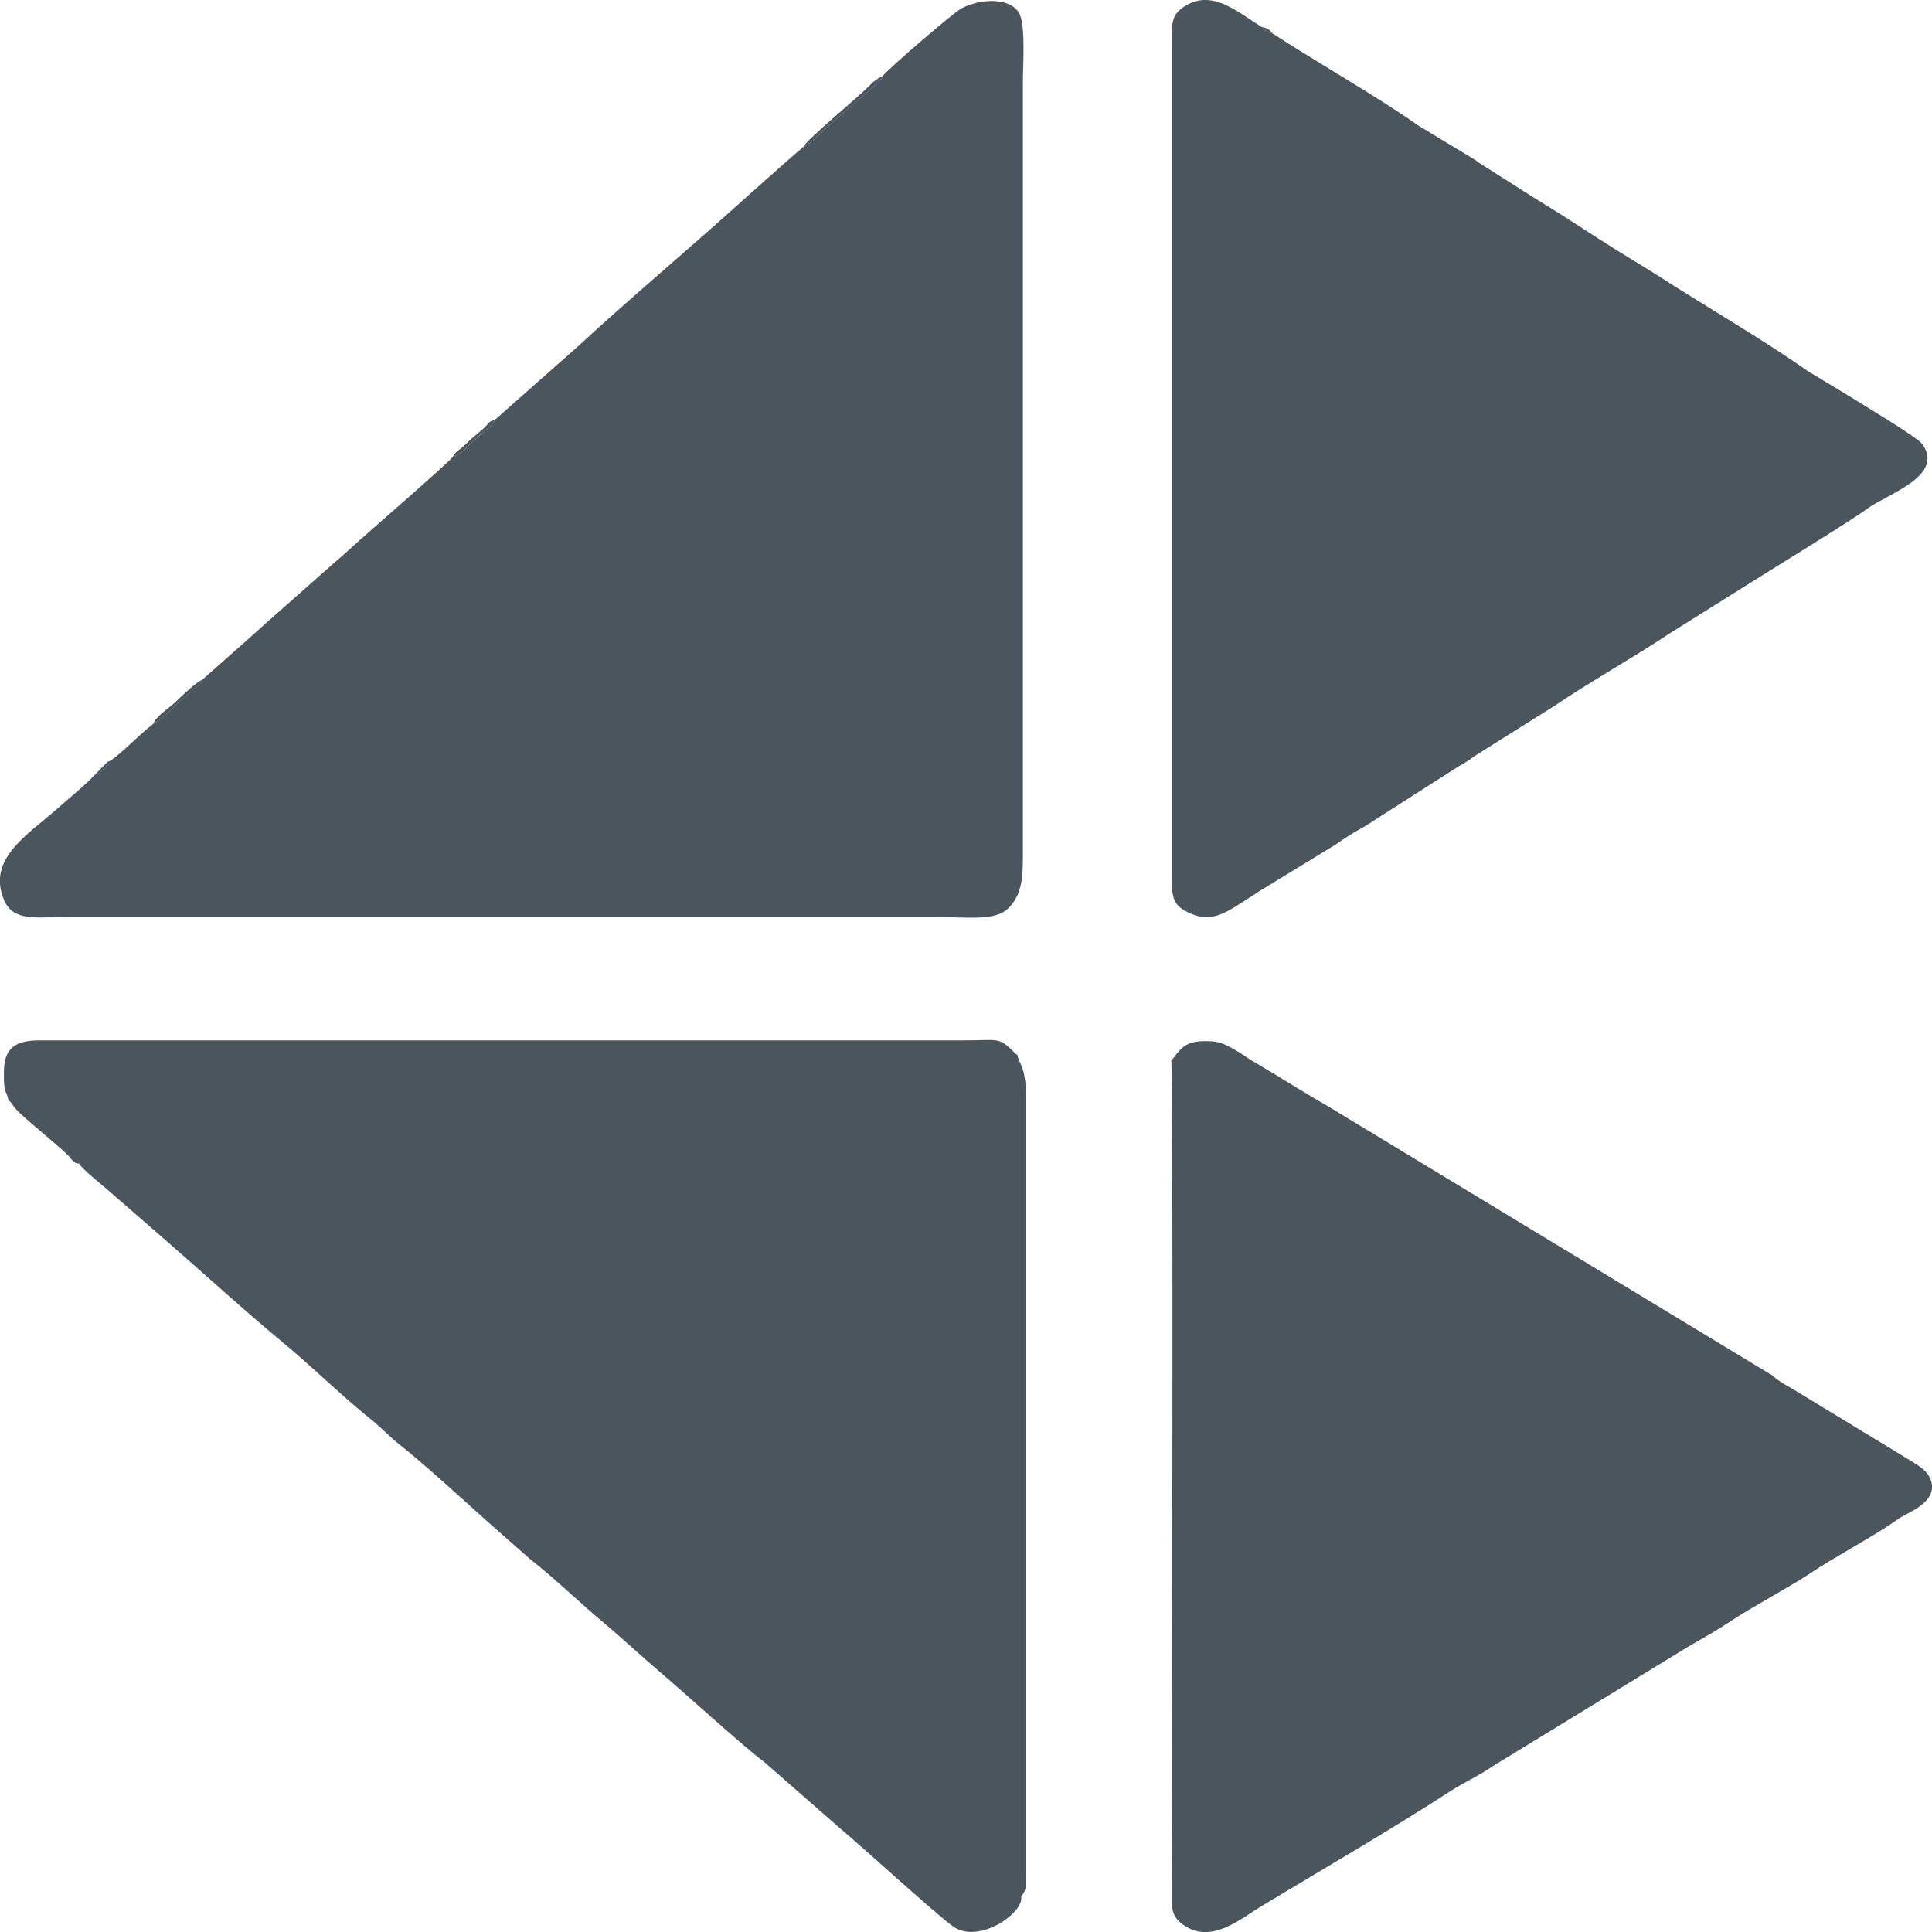
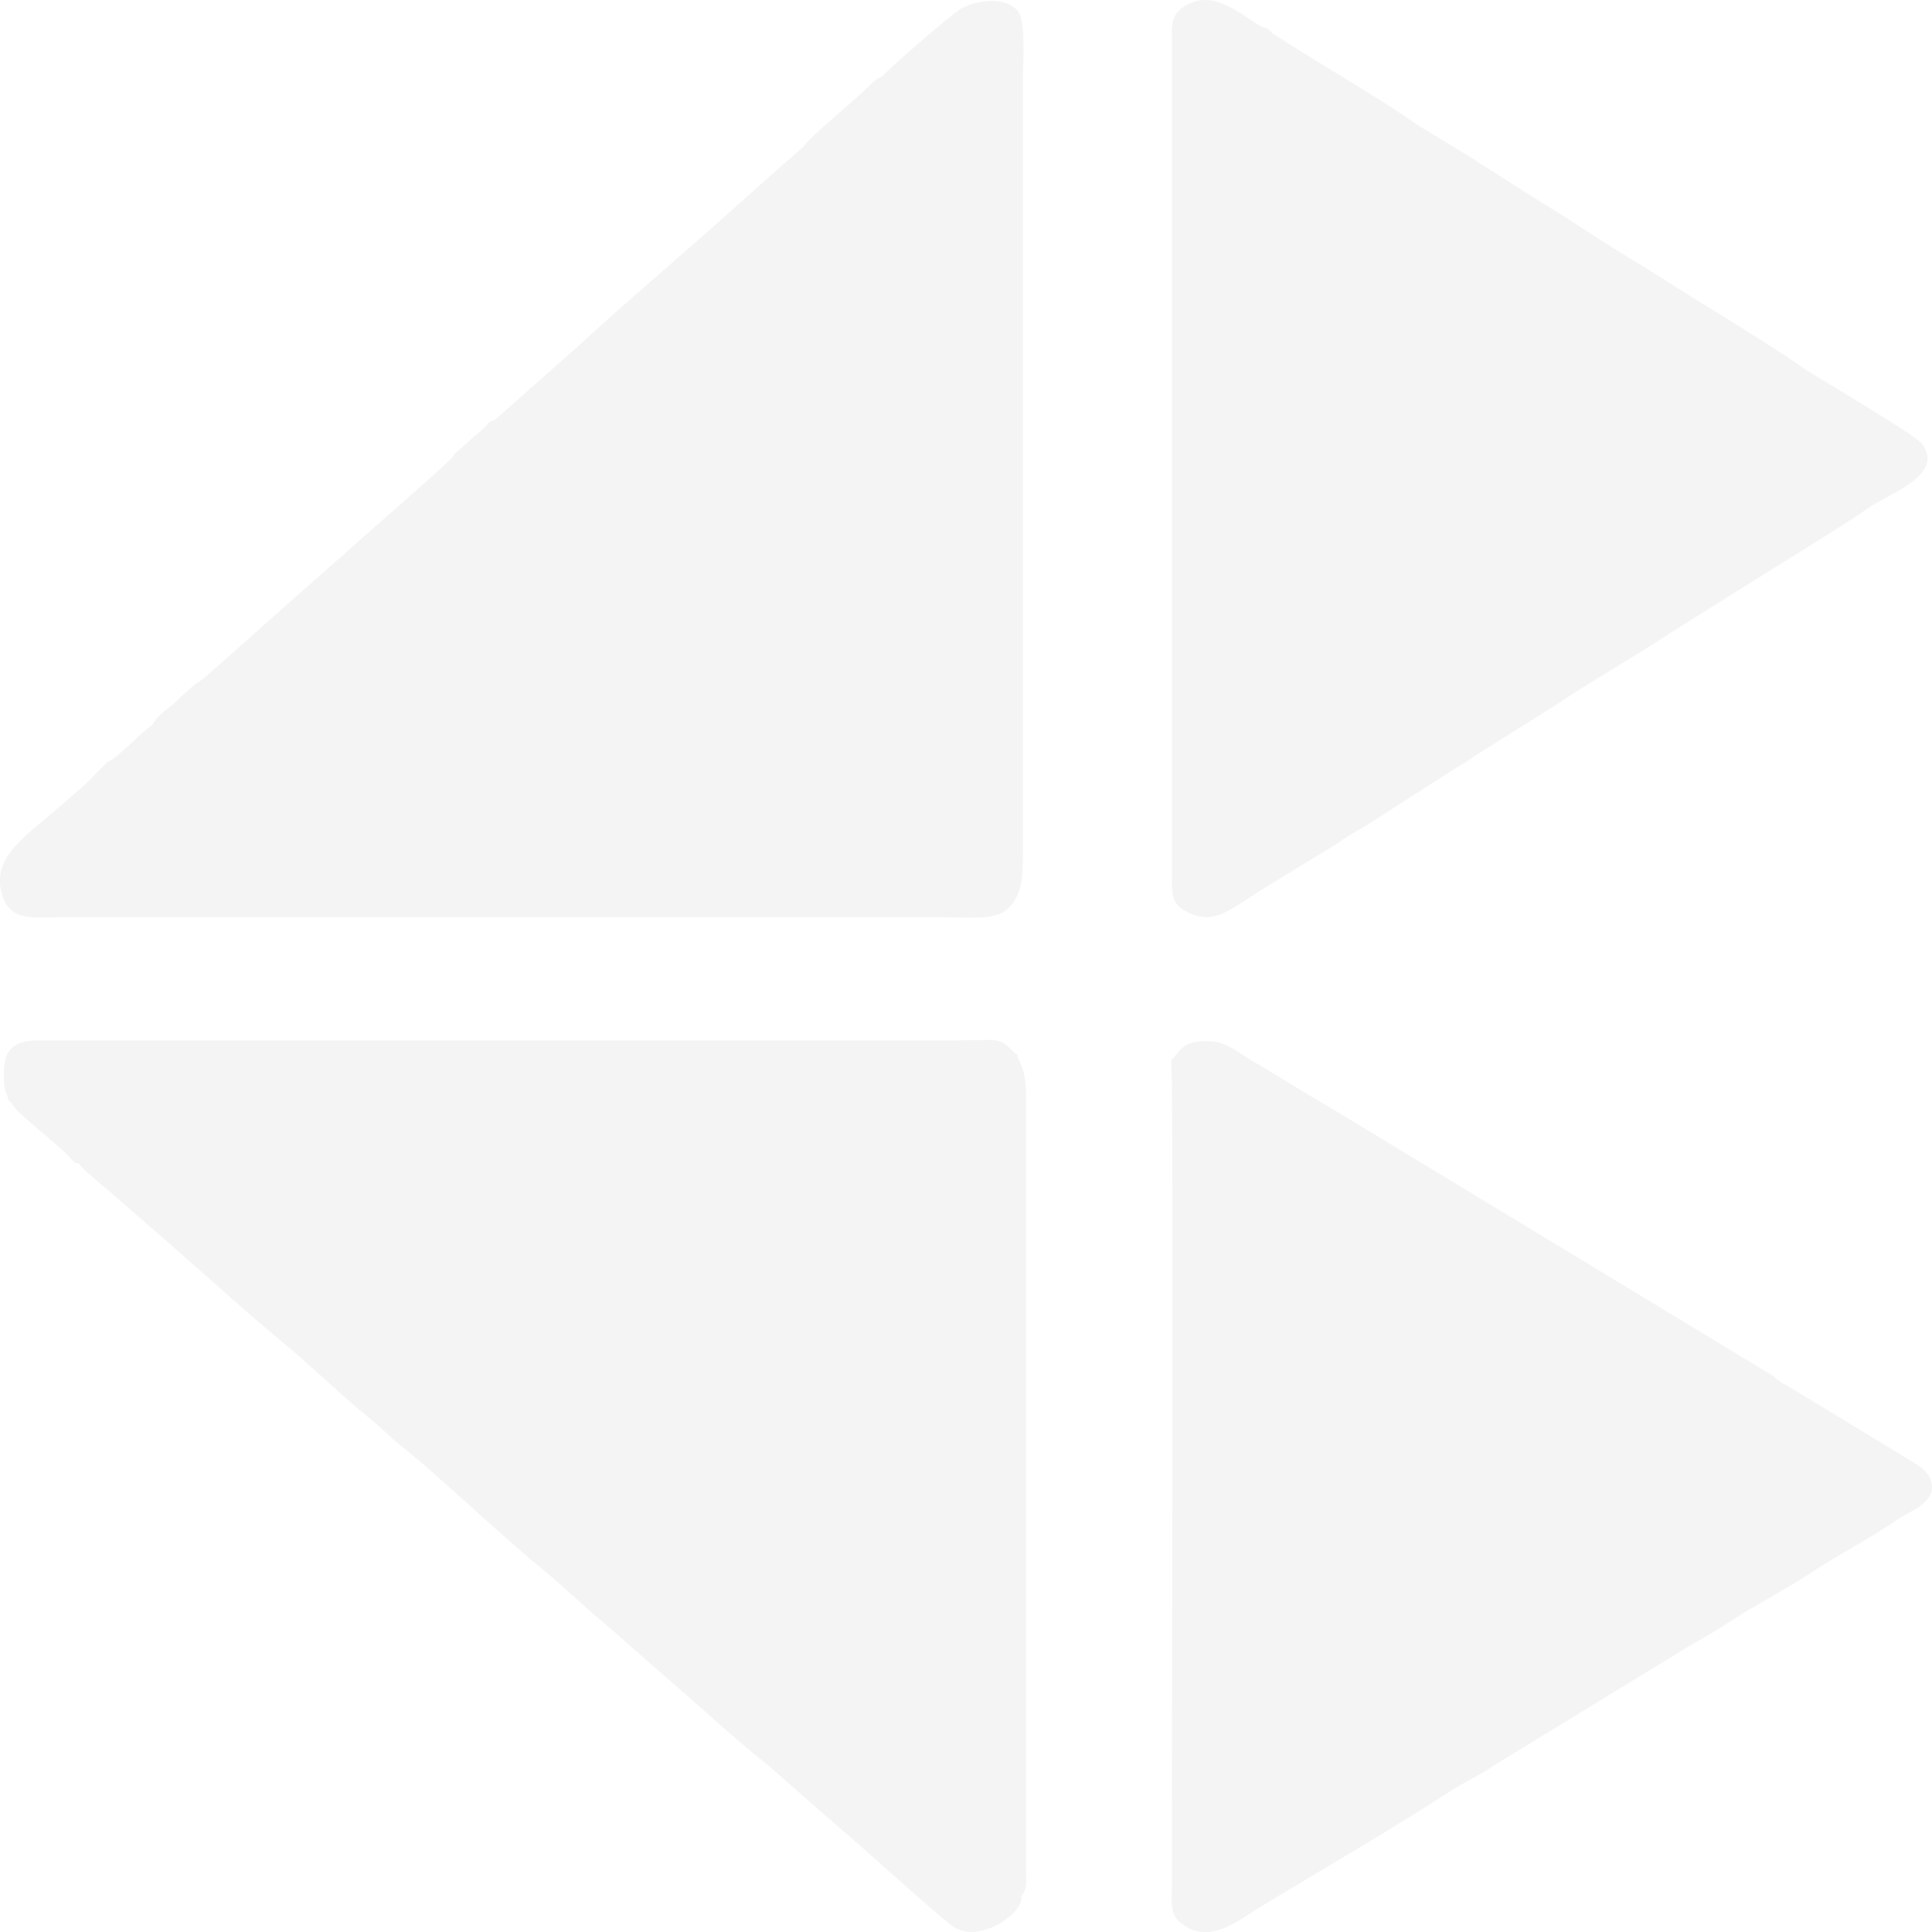
<svg xmlns="http://www.w3.org/2000/svg" xml:space="preserve" width="330px" height="330px" version="1.1" style="shape-rendering:geometricPrecision; text-rendering:geometricPrecision; image-rendering:optimizeQuality; fill-rule:evenodd; clip-rule:evenodd" viewBox="0 0 185.61 185.61">
  <defs>
    <style type="text/css">
   
-     .fil0 {fill:#4b555e}
+     .fil0 {fill:#000000; opacity: 0.045}
   
  </style>
  </defs>
  <g id="Layer_x0020_1">
    <g id="_2131649627264">
      <path class="fil0" d="M84.77 7.36c-0.27,0.6 -3.08,2.86 -3.71,3.44 -0.53,0.48 -1.22,1.06 -1.86,1.67 -0.45,0.42 -1.36,1.37 -2.01,1.63 -2.58,2.21 -5.01,4.43 -7.42,6.57 -4.38,3.91 -9.8,8.5 -13.95,12.34 -0.35,0.32 -0.58,0.53 -0.93,0.83l-7.34 6.49c-0.25,0.53 -0.47,0.65 -0.96,1.06 -0.39,0.33 -0.58,0.49 -0.94,0.82 -0.58,0.54 -1.35,1.44 -2.15,1.68 -0.25,0.43 -7.91,7.07 -8.99,8.05 -0.88,0.8 -2.09,1.88 -3.04,2.69l-6.08 5.38c-1.9,1.73 -4.02,3.56 -5.92,5.26 -0.14,0.54 -0.34,0.47 -1.13,1.19 -0.43,0.39 -0.78,0.68 -1.17,1.03 -0.57,0.51 -1.57,1.63 -2.49,2.09 -1.38,1.05 -2.68,2.52 -4.02,3.47 -0.21,0.49 -0.21,0.42 -0.65,0.79 -0.43,0.36 -0.26,0.38 -0.89,0.58 -0.84,0.93 -2.51,2.29 -3.71,3.35 -2.83,2.5 -6.63,4.74 -5.05,8.63 0.86,2.13 3,1.71 5.73,1.71l84.19 0c2.7,0 5.34,0.37 6.56,-0.82 1.46,-1.42 1.43,-3.29 1.43,-5.49l0 -73.9c0,-1.62 0.26,-5.21 -0.29,-6.49 -0.68,-1.58 -3.54,-1.68 -5.6,-0.61 -0.72,0.37 -6.79,5.57 -7.63,6.55z" />
      <path class="fil0" d="M7.6 111.79c0.21,0.45 2.33,2.16 2.72,2.5l5.66 4.92c3.58,3.11 7.71,6.89 11.23,9.79 2.64,2.18 5.74,5.21 8.39,7.33 1.05,0.84 1.84,1.71 2.82,2.48 2.33,1.84 6.19,5.37 8.3,7.27l4.21 3.71c2.25,1.74 4.75,4.17 7.02,6.07 1.83,1.53 3.81,3.38 5.57,4.87 2.27,1.93 7.91,7.07 9.87,8.52l6.97 6.1c2.68,2.25 9.24,8.27 11.16,9.7 1.31,0.97 3.1,0.5 4.32,-0.14 0.87,-0.46 2.44,-1.67 2.27,-2.73 0.61,-0.72 0.47,-1.3 0.47,-2.25l0 -74.31c0,-1.02 -0.02,-1.5 -0.2,-2.42 -0.16,-0.83 -0.6,-1.42 -0.63,-1.85 -0.33,-0.21 -0.16,-0.1 -0.43,-0.37 -1.41,-1.37 -1.45,-1.03 -4.65,-1.03l-88.89 -0c-2.24,0.01 -3.36,0.68 -3.4,2.93 -0.05,2.37 0.24,1.74 0.43,2.83 0.31,0.17 0.38,0.46 0.7,0.82 0.74,0.86 4.07,3.47 5.13,4.57 0.26,0.27 0.09,0.21 0.41,0.45 0.36,0.26 -0.11,0.09 0.57,0.25z" />
      <path class="fil0" d="M122.27 3.23c-0.52,-0.14 -0.75,-0.21 -1.09,-0.66 -2.17,-1.33 -4.66,-3.63 -7.29,-2.02 -1.42,0.87 -1.31,1.74 -1.31,3.65l-0 80.35c-0,1.88 0.25,2.53 1.81,3.22 2.17,0.96 3.64,-0.28 5.52,-1.45 0.52,-0.32 0.97,-0.66 1.53,-0.98l6.84 -4.18c1.9,-1.33 2.62,-1.6 3.48,-2.17 0.17,-0.12 0.05,-0.03 0.26,-0.18l8.13 -5.2c0.48,-0.24 1.12,-0.68 1.54,-0.99l7.75 -4.87c2.89,-1.99 7.83,-4.79 11.03,-6.94l7.85 -4.92c1.91,-1.21 9.49,-5.85 11,-6.97 1.96,-1.46 7.54,-3.17 5.37,-6.24 -0.48,-0.68 -5.6,-3.72 -6.98,-4.59l-4.08 -2.47c-0.02,-0.02 -0.06,-0.04 -0.08,-0.06 -4.37,-3.05 -9.18,-5.82 -13.78,-8.77 -2.08,-1.33 -4.03,-2.45 -6.32,-3.94 -1.89,-1.23 -4.14,-2.68 -6.17,-3.91l-5.17 -3.29c-0.1,-0.07 -0.33,-0.24 -0.33,-0.25l-5.57 -3.37c-3.27,-2.36 -10.03,-6.25 -13.92,-8.8z" />
      <path class="fil0" d="M112.52 101.84c0.24,1.03 0.04,76.78 0.05,80.61 0,1.26 0.23,1.85 1.1,2.47 2.73,1.91 5.46,-0.56 7.68,-1.89 5.66,-3.41 12.63,-7.46 18.02,-10.97 1.15,-0.75 3.13,-1.7 4.02,-2.37l18.63 -11.39c1.56,-0.91 2.89,-1.64 4.46,-2.69 1.79,-1.19 5.79,-3.34 7.43,-4.46 2.27,-1.54 6.37,-3.7 8.45,-5.22 0.83,-0.61 3.88,-1.57 3.14,-3.72 -0.3,-0.87 -1,-1.28 -1.73,-1.75l-11.28 -6.86c-0.31,-0.18 -1.93,-1.07 -2.09,-1.38l-42.82 -25.94c-2.45,-1.4 -4.75,-2.89 -7.17,-4.3 -1.06,-0.62 -2.53,-1.84 -3.9,-1.93 -2.37,-0.16 -2.88,0.41 -3.81,1.64l-0.16 0.18z" />
      <path class="fil0" d="M77.2 14.09c0.65,-0.26 1.56,-1.2 2.01,-1.63 0.64,-0.6 1.33,-1.19 1.86,-1.67 0.64,-0.57 3.45,-2.84 3.71,-3.44 -0.41,0.16 -0.26,0.07 -0.66,0.36 -0.27,0.19 -0.24,0.16 -0.47,0.4 -1.01,1.08 -6.22,5.35 -6.45,5.98z" />
      <path class="fil0" d="M14.69 69.58c0.92,-0.46 1.93,-1.58 2.49,-2.09 0.38,-0.34 0.73,-0.63 1.17,-1.03 0.79,-0.72 0.99,-0.65 1.13,-1.19 -0.71,0.33 -1.94,1.51 -2.49,2.05 -0.66,0.66 -1.99,1.45 -2.3,2.27z" />
      <path class="fil0" d="M43.5 43.89c0.8,-0.24 1.57,-1.15 2.15,-1.68 0.36,-0.33 0.55,-0.5 0.94,-0.82 0.49,-0.41 0.71,-0.53 0.96,-1.06 -0.77,0.25 -0.42,0.22 -1.16,0.89 -0.35,0.32 -0.61,0.52 -0.96,0.81 -0.4,0.34 -0.7,0.67 -0.99,0.92 -0.54,0.47 -0.65,0.42 -0.95,0.95z" />
      <path class="fil0" d="M9.13 74.42c0.63,-0.2 0.47,-0.23 0.89,-0.58 0.44,-0.37 0.44,-0.29 0.65,-0.79 -0.43,0.2 -0.09,0 -0.38,0.19l-1.17 1.18z" />
      <path class="fil0" d="M122.27 3.23c-0.33,-0.45 -0.59,-0.53 -1.09,-0.66 0.35,0.45 0.58,0.52 1.09,0.66z" />
    </g>
  </g>
</svg>
